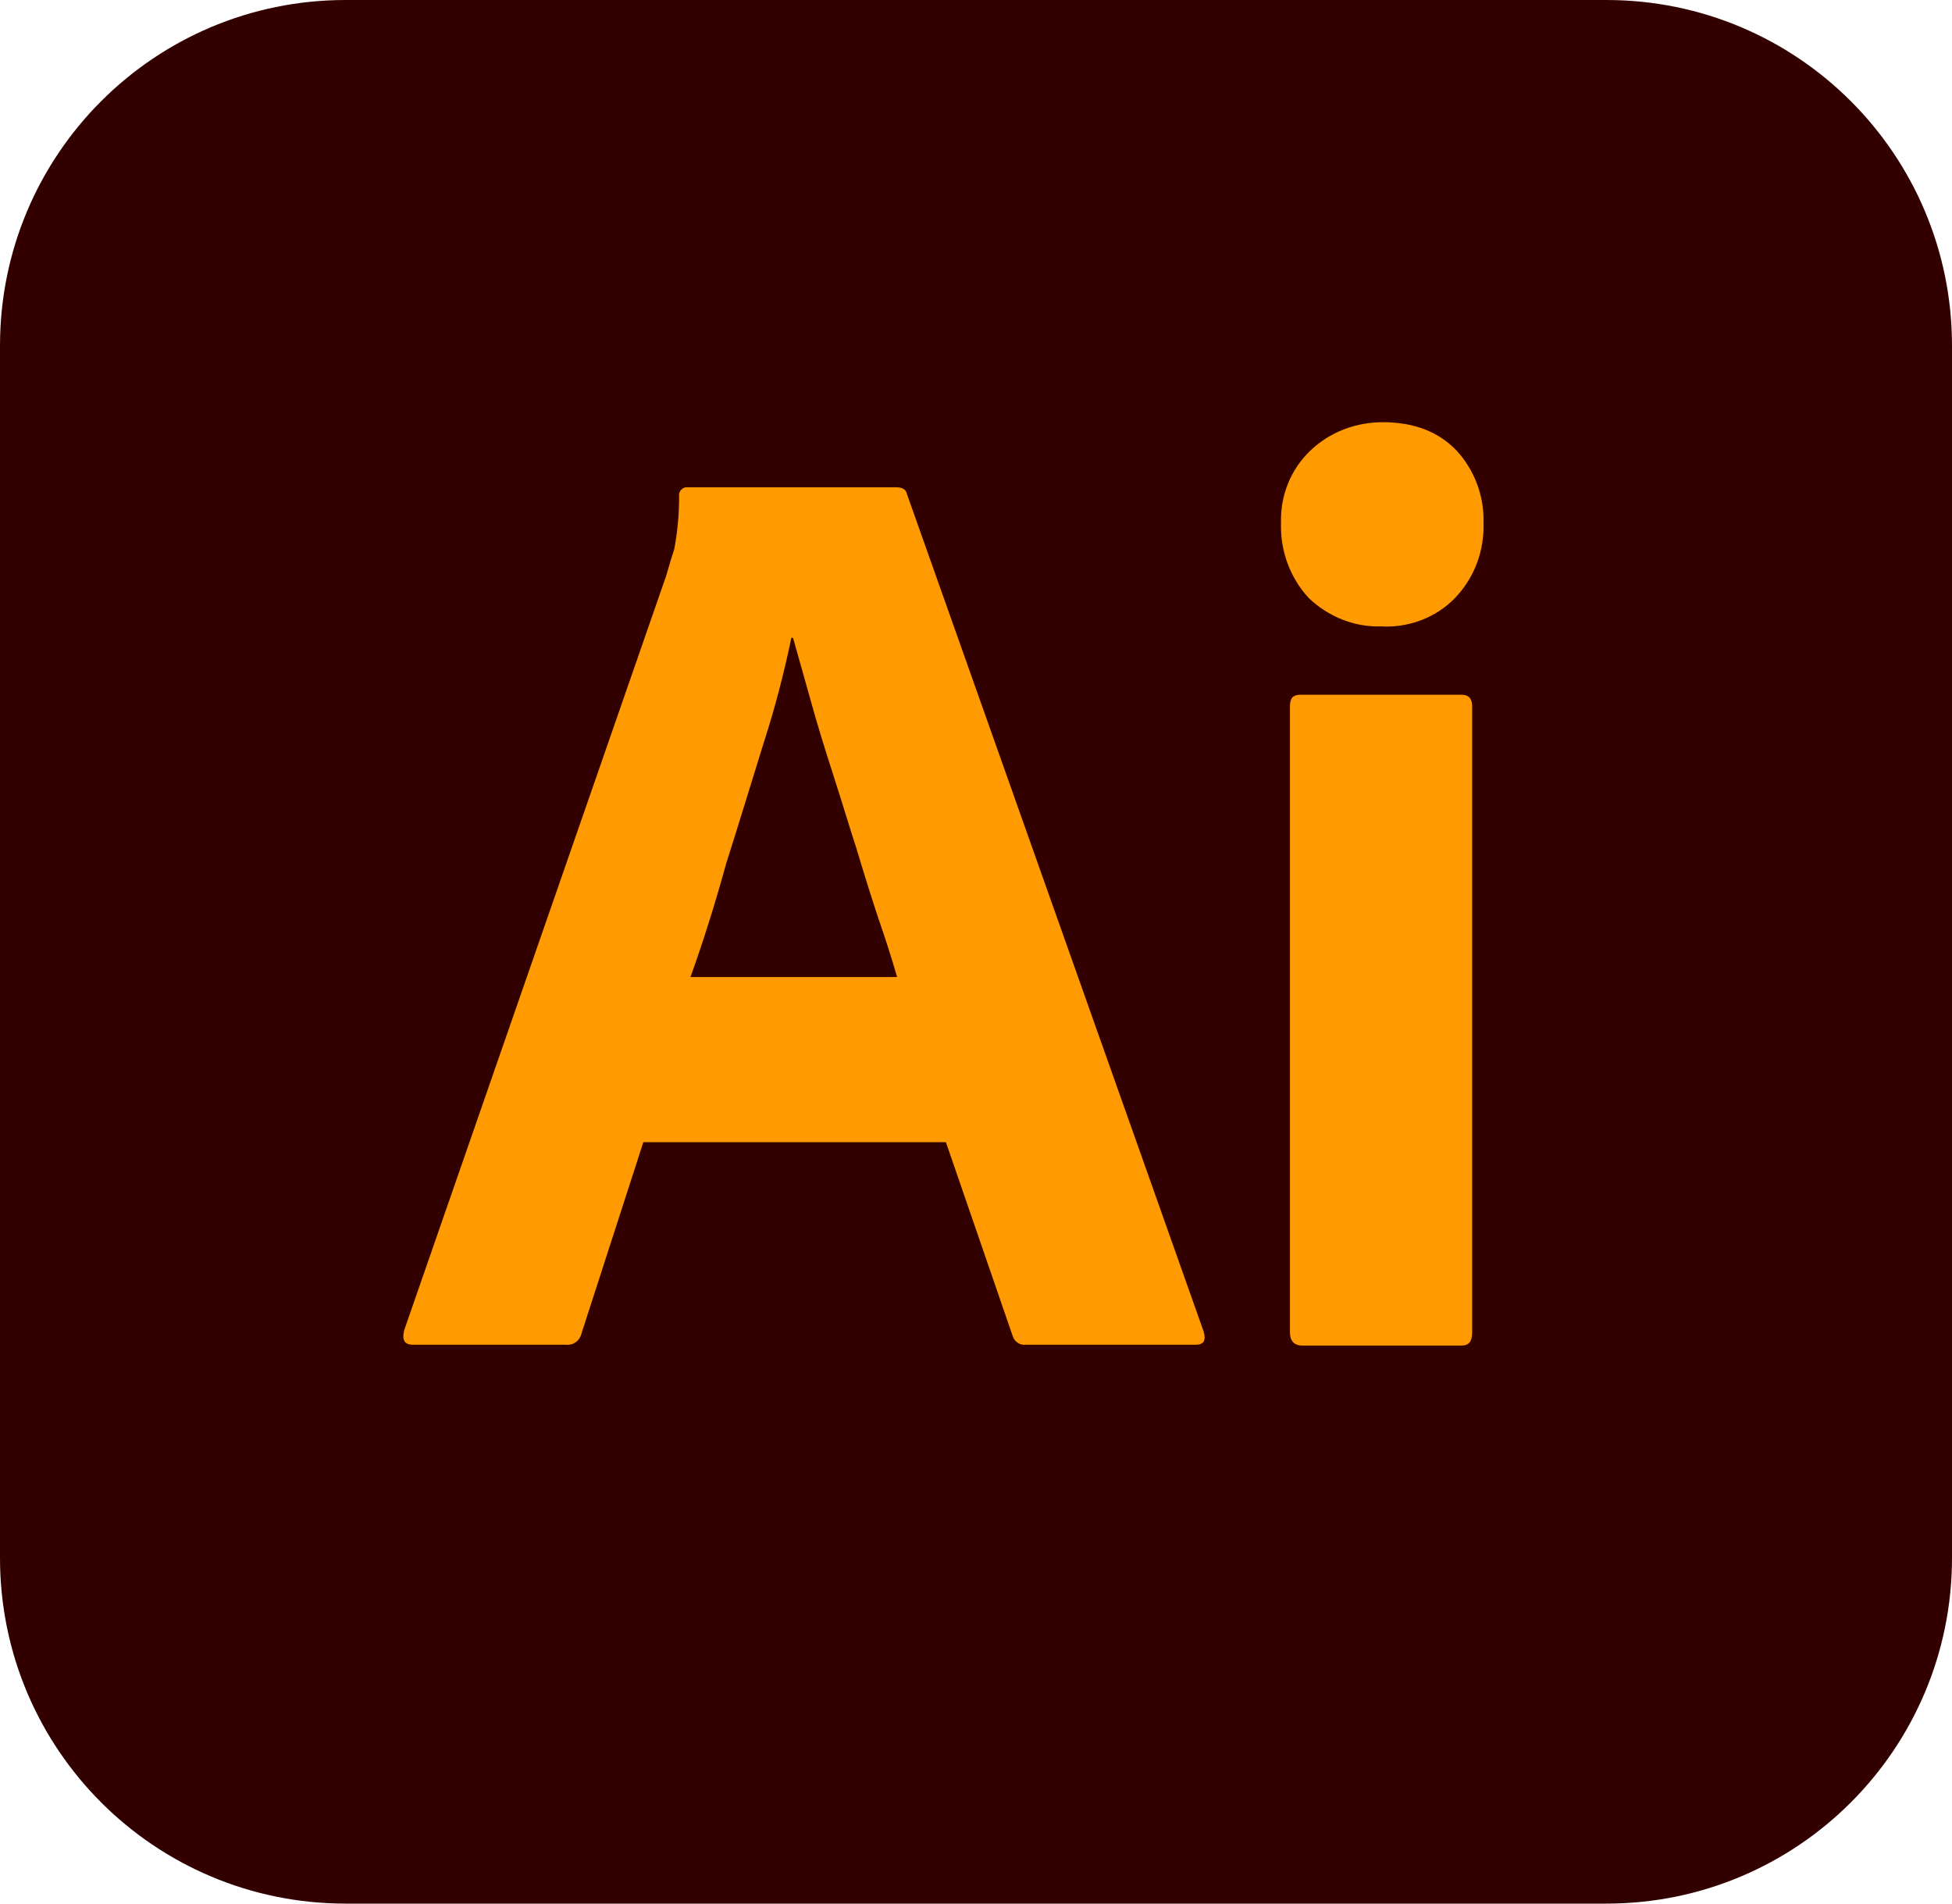
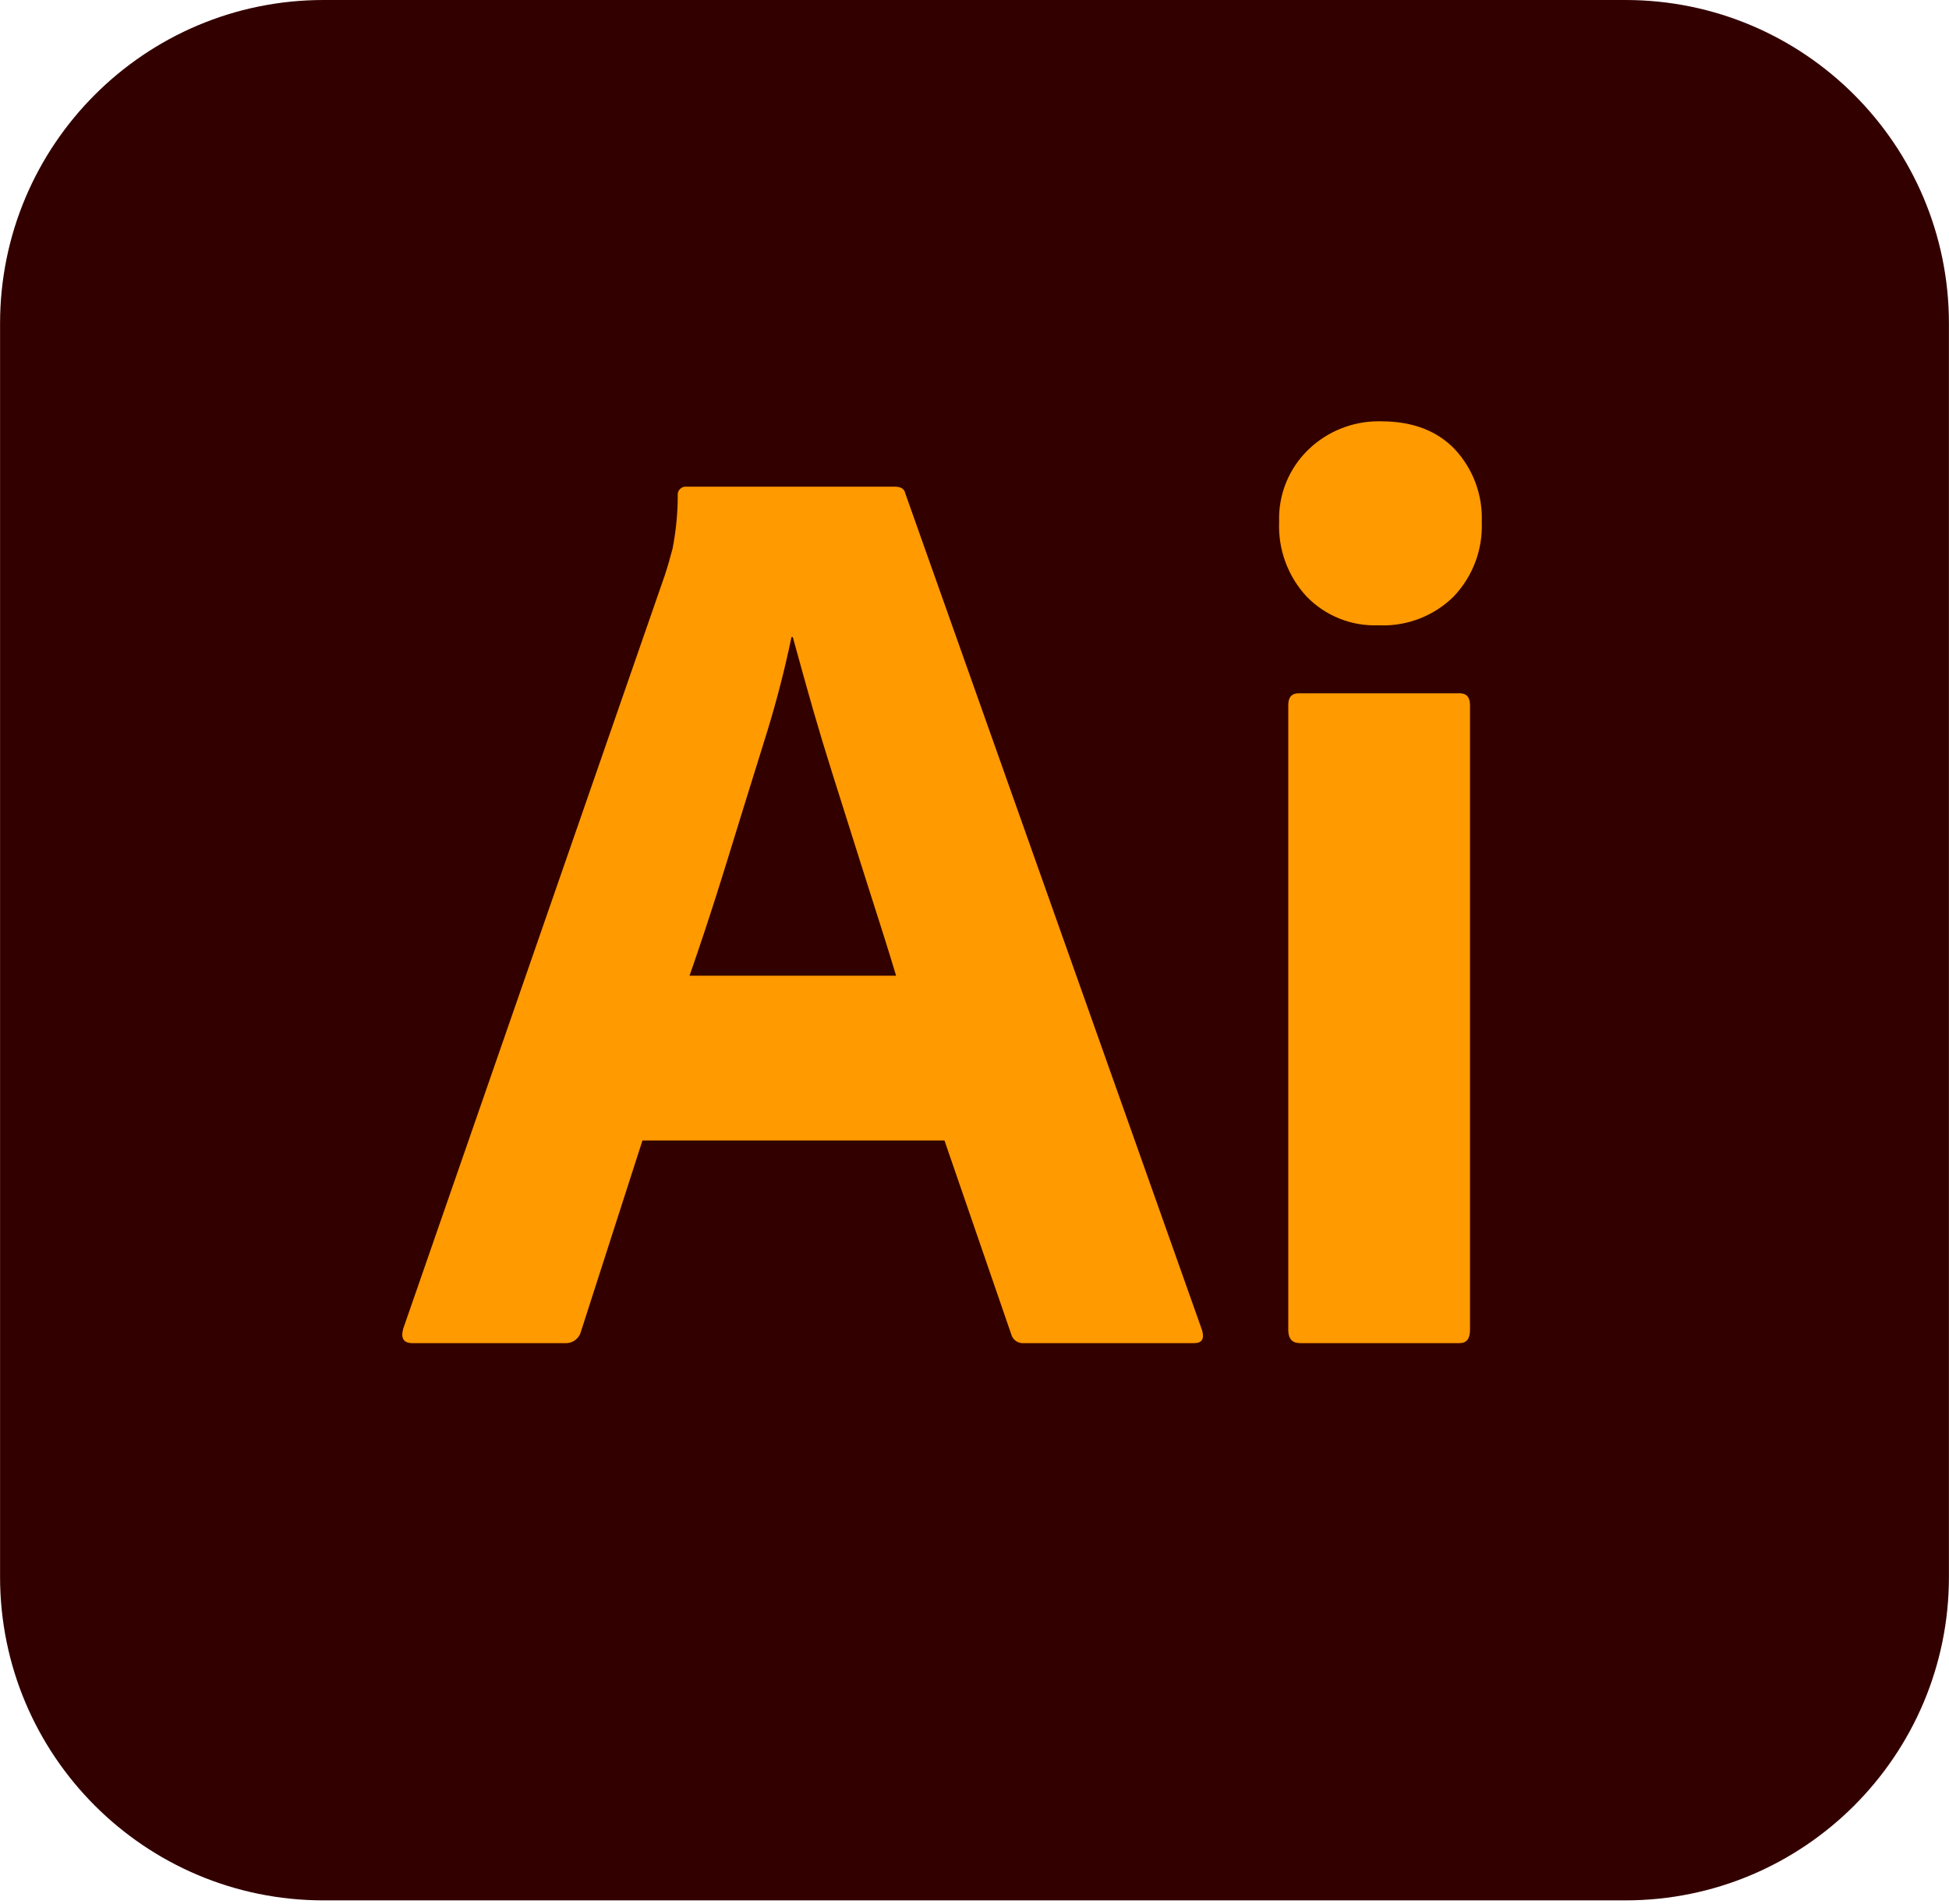
- <svg xmlns="http://www.w3.org/2000/svg" version="1.1" id="Layer_1" x="0px" y="0px" viewBox="0 0 240 234" style="enable-background:new 0 0 240 234;" xml:space="preserve">
-   <style type="text/css">
- 	.st0{fill:#330000;}
- 	.st1{fill:#FF9A00;}
- </style>
-   <g id="Layer_2_1_">
-     <g id="Surfaces">
-       <g id="Drawing_Surface">
-         <g id="Outline_no_shadow">
-           <path class="st0" d="M42.5,0h155C221,0,240,19,240,42.5v149c0,23.5-19,42.5-42.5,42.5h-155C19,234,0,215,0,191.5v-149      C0,19,19,0,42.5,0z" />
-         </g>
-       </g>
-     </g>
-     <g id="Outlined_Mnemonics_Logos">
-       <g id="Ai">
-         <path class="st1" d="M116.3,140.4H79.1l-7.6,23.5c-0.2,0.9-1,1.5-1.9,1.4H50.8c-1.1,0-1.4-0.6-1.1-1.8l32.2-92.7     c0.3-1,0.6-2.1,1-3.3c0.4-2.1,0.6-4.3,0.6-6.5c-0.1-0.5,0.3-1,0.8-1.1c0.1,0,0.2,0,0.3,0h25.6c0.8,0,1.2,0.3,1.3,0.8l36.5,103     c0.3,1.1,0,1.6-1,1.6h-20.9c-0.7,0.1-1.4-0.4-1.6-1.1L116.3,140.4z M84.9,120.1h25.4c-0.6-2.1-1.4-4.6-2.3-7.2     c-0.9-2.7-1.8-5.6-2.7-8.6c-1-3.1-1.9-6.1-2.9-9.2c-1-3.1-1.9-6-2.7-8.9c-0.8-2.8-1.5-5.4-2.2-7.8h-0.2c-0.9,4.3-2,8.6-3.4,12.9     c-1.5,4.8-3,9.8-4.6,14.8C87.9,111.2,86.4,115.9,84.9,120.1L84.9,120.1z" />
-         <path class="st1" d="M169.8,77c-3.3,0.1-6.5-1.2-8.9-3.5c-2.3-2.5-3.5-5.8-3.4-9.2c-0.1-3.4,1.2-6.6,3.6-8.9     c2.4-2.3,5.6-3.5,8.9-3.5c3.9,0,6.9,1.2,9.1,3.5c2.2,2.4,3.4,5.6,3.3,8.9c0.1,3.4-1.1,6.7-3.5,9.2     C176.6,75.9,173.2,77.2,169.8,77z M158.6,163.8v-77c0-1,0.4-1.4,1.3-1.4h19.8c0.9,0,1.3,0.5,1.3,1.4v77c0,1.1-0.4,1.6-1.3,1.6     h-19.6C159.1,165.4,158.6,164.8,158.6,163.8z" />
-       </g>
-     </g>
-   </g>
+ <svg xmlns="http://www.w3.org/2000/svg" width="32.77" height="32" viewBox="0 0 256 250">
+   <rect width="256" height="249.6" fill="#300" rx="42.5" />
+   <path fill="#FF9A00" d="M124.054 149.79h-39.67l-8.072 25.073a2.02 2.02 0 0 1-2.061 1.546H54.158c-1.145 0-1.546-.63-1.202-1.89l34.347-98.918c.343-1.03.687-2.203 1.03-3.52c.45-2.292.68-4.62.687-6.955a1.063 1.063 0 0 1 1.202-1.203h27.306c.8 0 1.258.287 1.374.86l38.983 109.908c.344 1.146 0 1.719-1.03 1.718h-22.326a1.587 1.587 0 0 1-1.717-1.202zm-33.488-21.638H117.7l-.387-1.277l-.621-2.022l-.443-1.42l-.707-2.236l-1.503-4.707l-1.322-4.173l-3.433-10.87a334.433 334.433 0 0 1-2.46-8.138l-.628-2.21l-.734-2.613l-1.12-4.05l-.21-.763h-.171a138.781 138.781 0 0 1-3.136 12.23l-2.548 8.196l-1.402 4.528l-1.415 4.584c-.256.828-.51 1.647-.765 2.456l-.76 2.398l-.756 2.342l-.752 2.284l-.748 2.227c-.248.733-.496 1.456-.743 2.17zm90.501-46.025a12.456 12.456 0 0 1-9.445-3.778a13.586 13.586 0 0 1-3.607-9.789a12.6 12.6 0 0 1 3.864-9.53a13.27 13.27 0 0 1 9.165-3.697l.366.004c4.122 0 7.357 1.23 9.704 3.692a13.258 13.258 0 0 1 3.52 9.531a13.412 13.412 0 0 1-3.692 9.79a13.177 13.177 0 0 1-9.508 3.79zm-11.85 92.564V92.603c0-1.03.456-1.546 1.374-1.546h21.124c.915 0 1.373.515 1.374 1.546v82.088c0 1.146-.458 1.719-1.374 1.718h-20.952c-.976 0-1.49-.514-1.541-1.542z" />
</svg>
